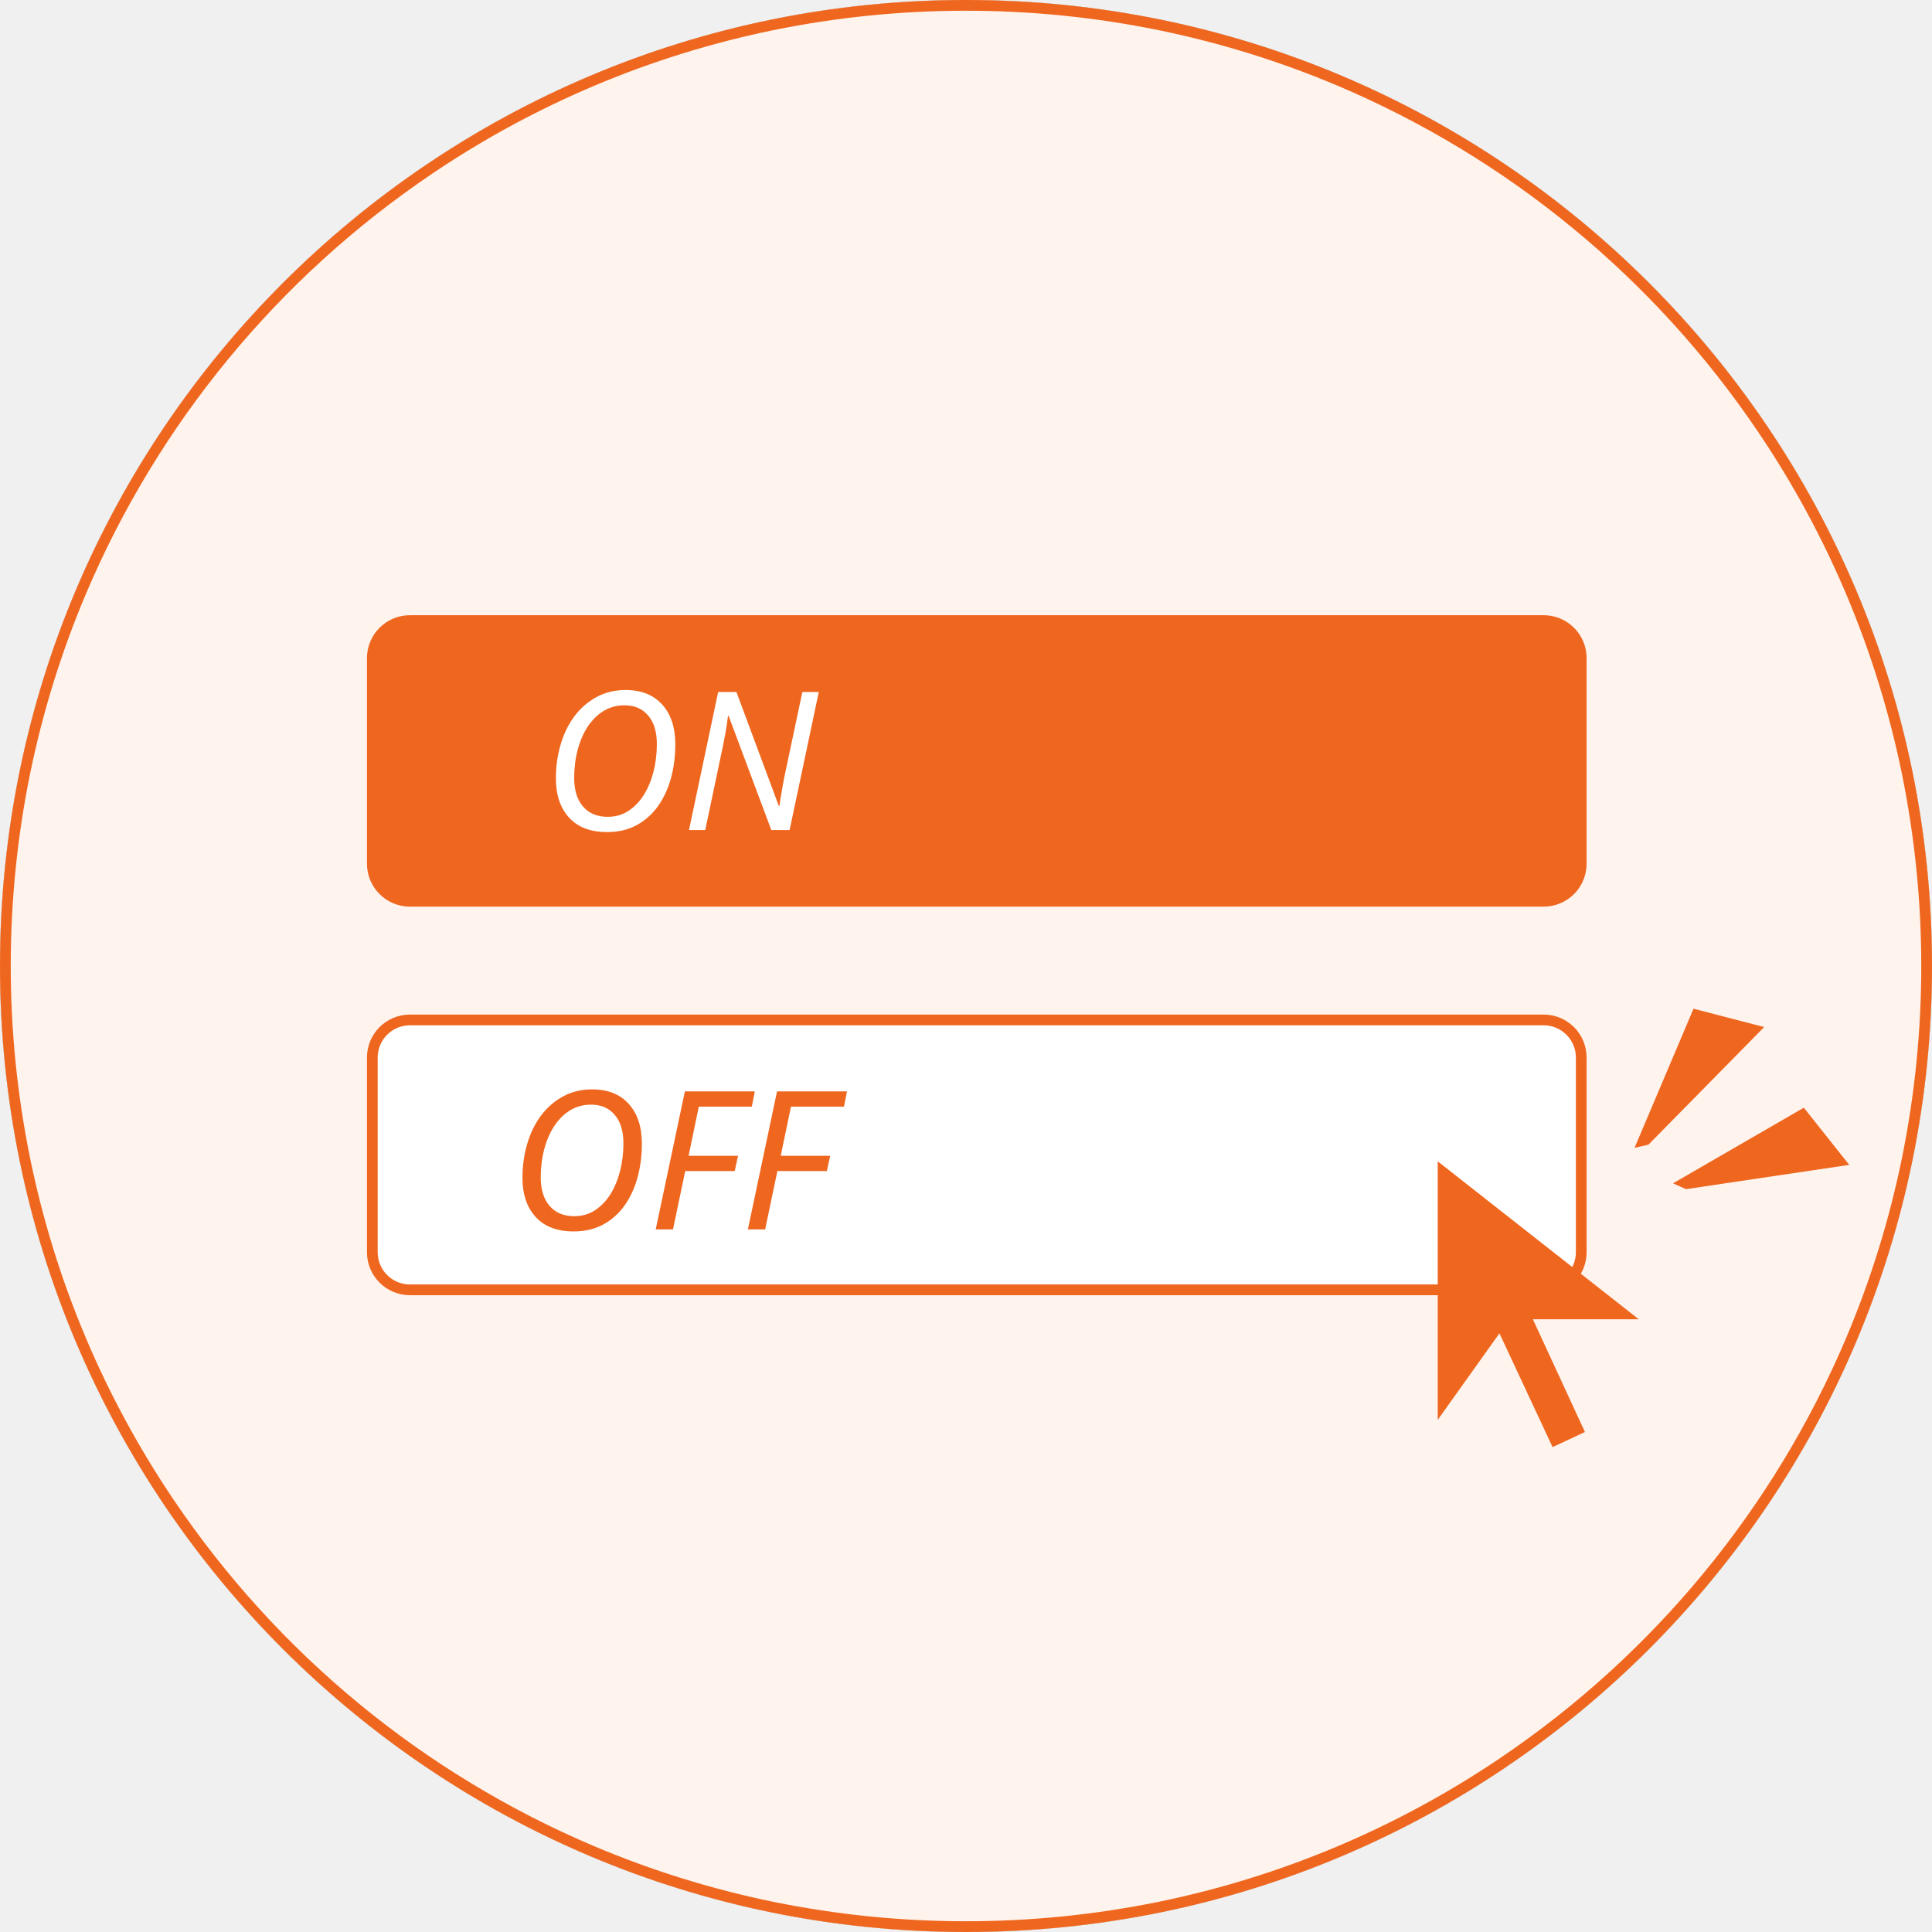
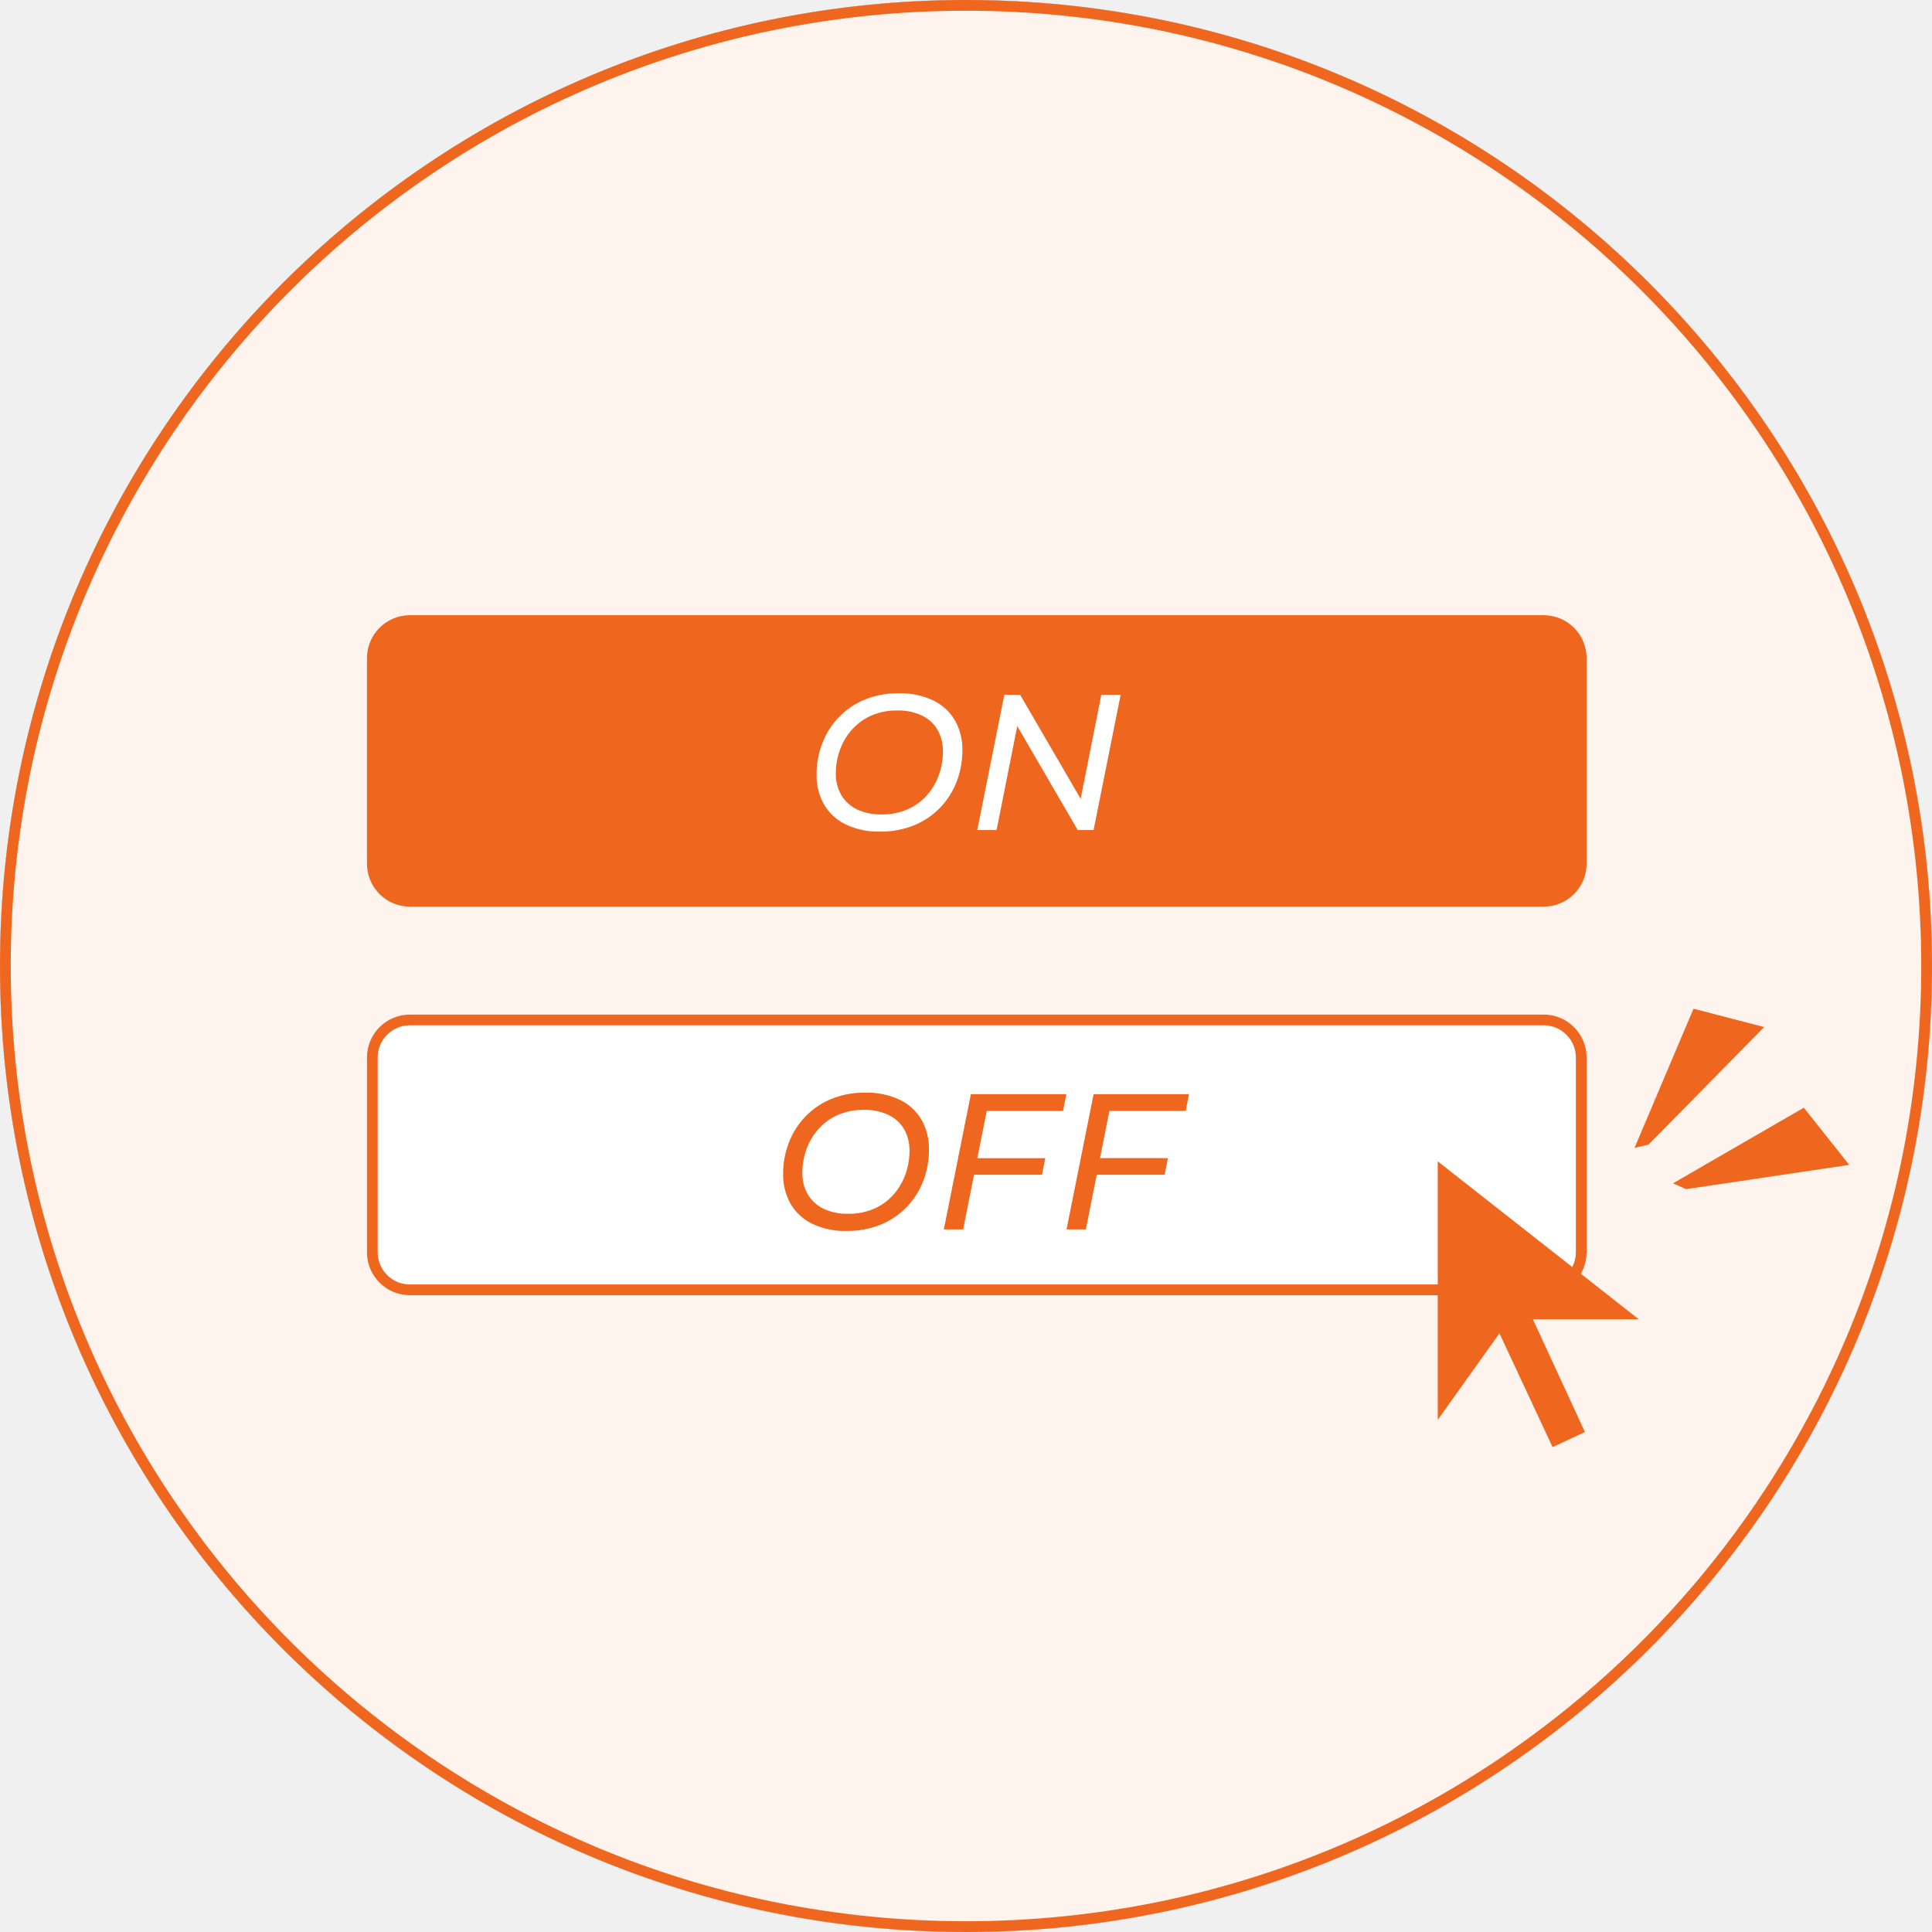
<svg xmlns="http://www.w3.org/2000/svg" width="180" height="180" viewBox="0 0 180 180">
  <defs>
    <clipPath id="a">
      <circle cx="90" cy="90" r="90" transform="translate(-0.42)" fill="#fff" stroke="#707070" stroke-width="1" />
    </clipPath>
  </defs>
  <g transform="translate(0.42)" clip-path="url(#a)">
    <circle cx="90" cy="90" r="90" transform="translate(-0.42)" fill="#fff" />
    <path d="M90,1A89.663,89.663,0,0,0,72.062,2.808,88.507,88.507,0,0,0,40.24,16.2,89.263,89.263,0,0,0,7.994,55.357a88.544,88.544,0,0,0-5.185,16.7,89.877,89.877,0,0,0,0,35.875A88.507,88.507,0,0,0,16.2,139.76a89.263,89.263,0,0,0,39.158,32.246,88.544,88.544,0,0,0,16.7,5.185,89.877,89.877,0,0,0,35.875,0A88.507,88.507,0,0,0,139.76,163.8a89.263,89.263,0,0,0,32.246-39.158,88.545,88.545,0,0,0,5.185-16.7,89.877,89.877,0,0,0,0-35.875A88.507,88.507,0,0,0,163.8,40.24,89.263,89.263,0,0,0,124.643,7.994a88.545,88.545,0,0,0-16.7-5.185A89.663,89.663,0,0,0,90,1m0-1A90,90,0,1,1,0,90,90,90,0,0,1,90,0Z" transform="translate(-0.42)" fill="#707070" />
    <g transform="translate(-28.556 -9.084)">
      <rect width="261.53" height="217.877" rx="4" fill="#fff3ed" />
      <path d="M4,1A3,3,0,0,0,1,4V213.877a3,3,0,0,0,3,3H257.53a3,3,0,0,0,3-3V4a3,3,0,0,0-3-3H4M4,0H257.53a4,4,0,0,1,4,4V213.877a4,4,0,0,1-4,4H4a4,4,0,0,1-4-4V4A4,4,0,0,1,4,0Z" fill="#707070" />
      <g transform="translate(62.325 66.402)">
        <rect width="113.631" height="27.151" rx="4" transform="translate(0 0)" fill="#ef671f" />
-         <text transform="translate(31.173 3.017)" fill="#fff" font-size="18" font-family="Montserrat-MediumItalic, Montserrat" font-weight="500" font-style="italic">
-           <tspan x="-14.868" y="17">ON</tspan>
-         </text>
+         <path d="M16.635,17.144a7.1,7.1,0,0,1-3.2-.666,4.7,4.7,0,0,1-2.025-1.863,5.451,5.451,0,0,1-.693-2.781,7.988,7.988,0,0,1,.54-2.943A7.269,7.269,0,0,1,12.8,6.47a7.11,7.11,0,0,1,2.412-1.629,8.119,8.119,0,0,1,3.15-.585,7.142,7.142,0,0,1,3.222.666A4.7,4.7,0,0,1,23.61,6.785,5.451,5.451,0,0,1,24.3,9.566a7.988,7.988,0,0,1-.54,2.943,7.269,7.269,0,0,1-1.548,2.421,7.089,7.089,0,0,1-2.421,1.629A8.186,8.186,0,0,1,16.635,17.144Zm.162-1.6a5.883,5.883,0,0,0,2.358-.459,5.124,5.124,0,0,0,1.8-1.278,5.818,5.818,0,0,0,1.134-1.881,6.387,6.387,0,0,0,.4-2.25A3.956,3.956,0,0,0,22,7.685a3.359,3.359,0,0,0-1.44-1.341,5.114,5.114,0,0,0-2.34-.486,5.866,5.866,0,0,0-2.367.459,5.235,5.235,0,0,0-1.8,1.278,5.737,5.737,0,0,0-1.143,1.881,6.387,6.387,0,0,0-.4,2.25,3.9,3.9,0,0,0,.495,1.989,3.428,3.428,0,0,0,1.44,1.341A5.1,5.1,0,0,0,16.8,15.542ZM25.689,17l2.52-12.6h1.476l6.048,10.4-.54-.072L37.245,4.4h1.8L36.525,17H35.049L29,6.6l.54.072L27.489,17Z" transform="translate(31.173 3.017)" fill="#fff" />
      </g>
      <g transform="translate(62.325 103.609)">
        <rect width="113.631" height="26.145" rx="4" transform="translate(0 0)" fill="#fff" />
        <path d="M4,1A3,3,0,0,0,1,4V22.145a3,3,0,0,0,3,3H109.631a3,3,0,0,0,3-3V4a3,3,0,0,0-3-3H4M4,0H109.631a4,4,0,0,1,4,4V22.145a4,4,0,0,1-4,4H4a4,4,0,0,1-4-4V4A4,4,0,0,1,4,0Z" transform="translate(0 0)" fill="#ef671f" />
-         <text transform="translate(32.179 3.017)" fill="#ef671f" font-size="18" font-family="Montserrat-MediumItalic, Montserrat" font-weight="500" font-style="italic">
-           <tspan x="-18.99" y="17">OFF</tspan>
-         </text>
+         <path d="M12.513,17.144a7.1,7.1,0,0,1-3.2-.666,4.7,4.7,0,0,1-2.025-1.863,5.451,5.451,0,0,1-.693-2.781,7.988,7.988,0,0,1,.54-2.943A7.269,7.269,0,0,1,8.679,6.47a7.11,7.11,0,0,1,2.412-1.629,8.119,8.119,0,0,1,3.15-.585,7.142,7.142,0,0,1,3.222.666,4.7,4.7,0,0,1,2.025,1.863,5.451,5.451,0,0,1,.693,2.781,7.988,7.988,0,0,1-.54,2.943,7.269,7.269,0,0,1-1.548,2.421,7.089,7.089,0,0,1-2.421,1.629A8.186,8.186,0,0,1,12.513,17.144Zm.162-1.6a5.883,5.883,0,0,0,2.358-.459,5.124,5.124,0,0,0,1.8-1.278,5.818,5.818,0,0,0,1.134-1.881,6.387,6.387,0,0,0,.4-2.25,3.956,3.956,0,0,0-.486-1.989,3.359,3.359,0,0,0-1.44-1.341,5.114,5.114,0,0,0-2.34-.486,5.866,5.866,0,0,0-2.367.459A5.235,5.235,0,0,0,9.93,7.6,5.737,5.737,0,0,0,8.787,9.476a6.387,6.387,0,0,0-.4,2.25,3.9,3.9,0,0,0,.495,1.989,3.428,3.428,0,0,0,1.44,1.341A5.1,5.1,0,0,0,12.675,15.542Zm11.862-5.184h6.48l-.306,1.548h-6.5ZM23.367,17h-1.8l2.52-12.6h8.892l-.306,1.566h-7.11Zm12.6-6.642h6.48l-.306,1.548h-6.5ZM34.8,17H33l2.52-12.6h8.892L44.1,5.966h-7.11Z" transform="translate(32.179 3.017)" fill="#ef671f" />
      </g>
      <path d="M22.7,30.625l-4.95-10.6L12,28.083V4L30.731,18.717H20.864l4.85,10.5Z" transform="translate(150.086 113.282)" fill="#ef671f" />
      <g transform="translate(177.859 104.924) rotate(-13)">
        <path d="M8.269,0,0,11.395H1.332L14.3,3.146Z" transform="translate(0 0)" fill="#ef671f" />
        <path d="M8.269,0,0,11.395H1.332L14.3,3.146Z" transform="translate(9.606 6.321) rotate(37)" fill="#ef671f" />
      </g>
    </g>
    <path d="M90,1A89.663,89.663,0,0,0,72.062,2.808,88.507,88.507,0,0,0,40.24,16.2,89.263,89.263,0,0,0,7.994,55.357a88.544,88.544,0,0,0-5.185,16.7,89.877,89.877,0,0,0,0,35.875A88.507,88.507,0,0,0,16.2,139.76a89.263,89.263,0,0,0,39.158,32.246,88.544,88.544,0,0,0,16.7,5.185,89.877,89.877,0,0,0,35.875,0A88.507,88.507,0,0,0,139.76,163.8a89.263,89.263,0,0,0,32.246-39.158,88.545,88.545,0,0,0,5.185-16.7,89.877,89.877,0,0,0,0-35.875A88.507,88.507,0,0,0,163.8,40.24,89.263,89.263,0,0,0,124.643,7.994a88.545,88.545,0,0,0-16.7-5.185A89.663,89.663,0,0,0,90,1m0-1A90,90,0,1,1,0,90,90,90,0,0,1,90,0Z" transform="translate(-0.42)" fill="#ef671f" />
  </g>
</svg>
